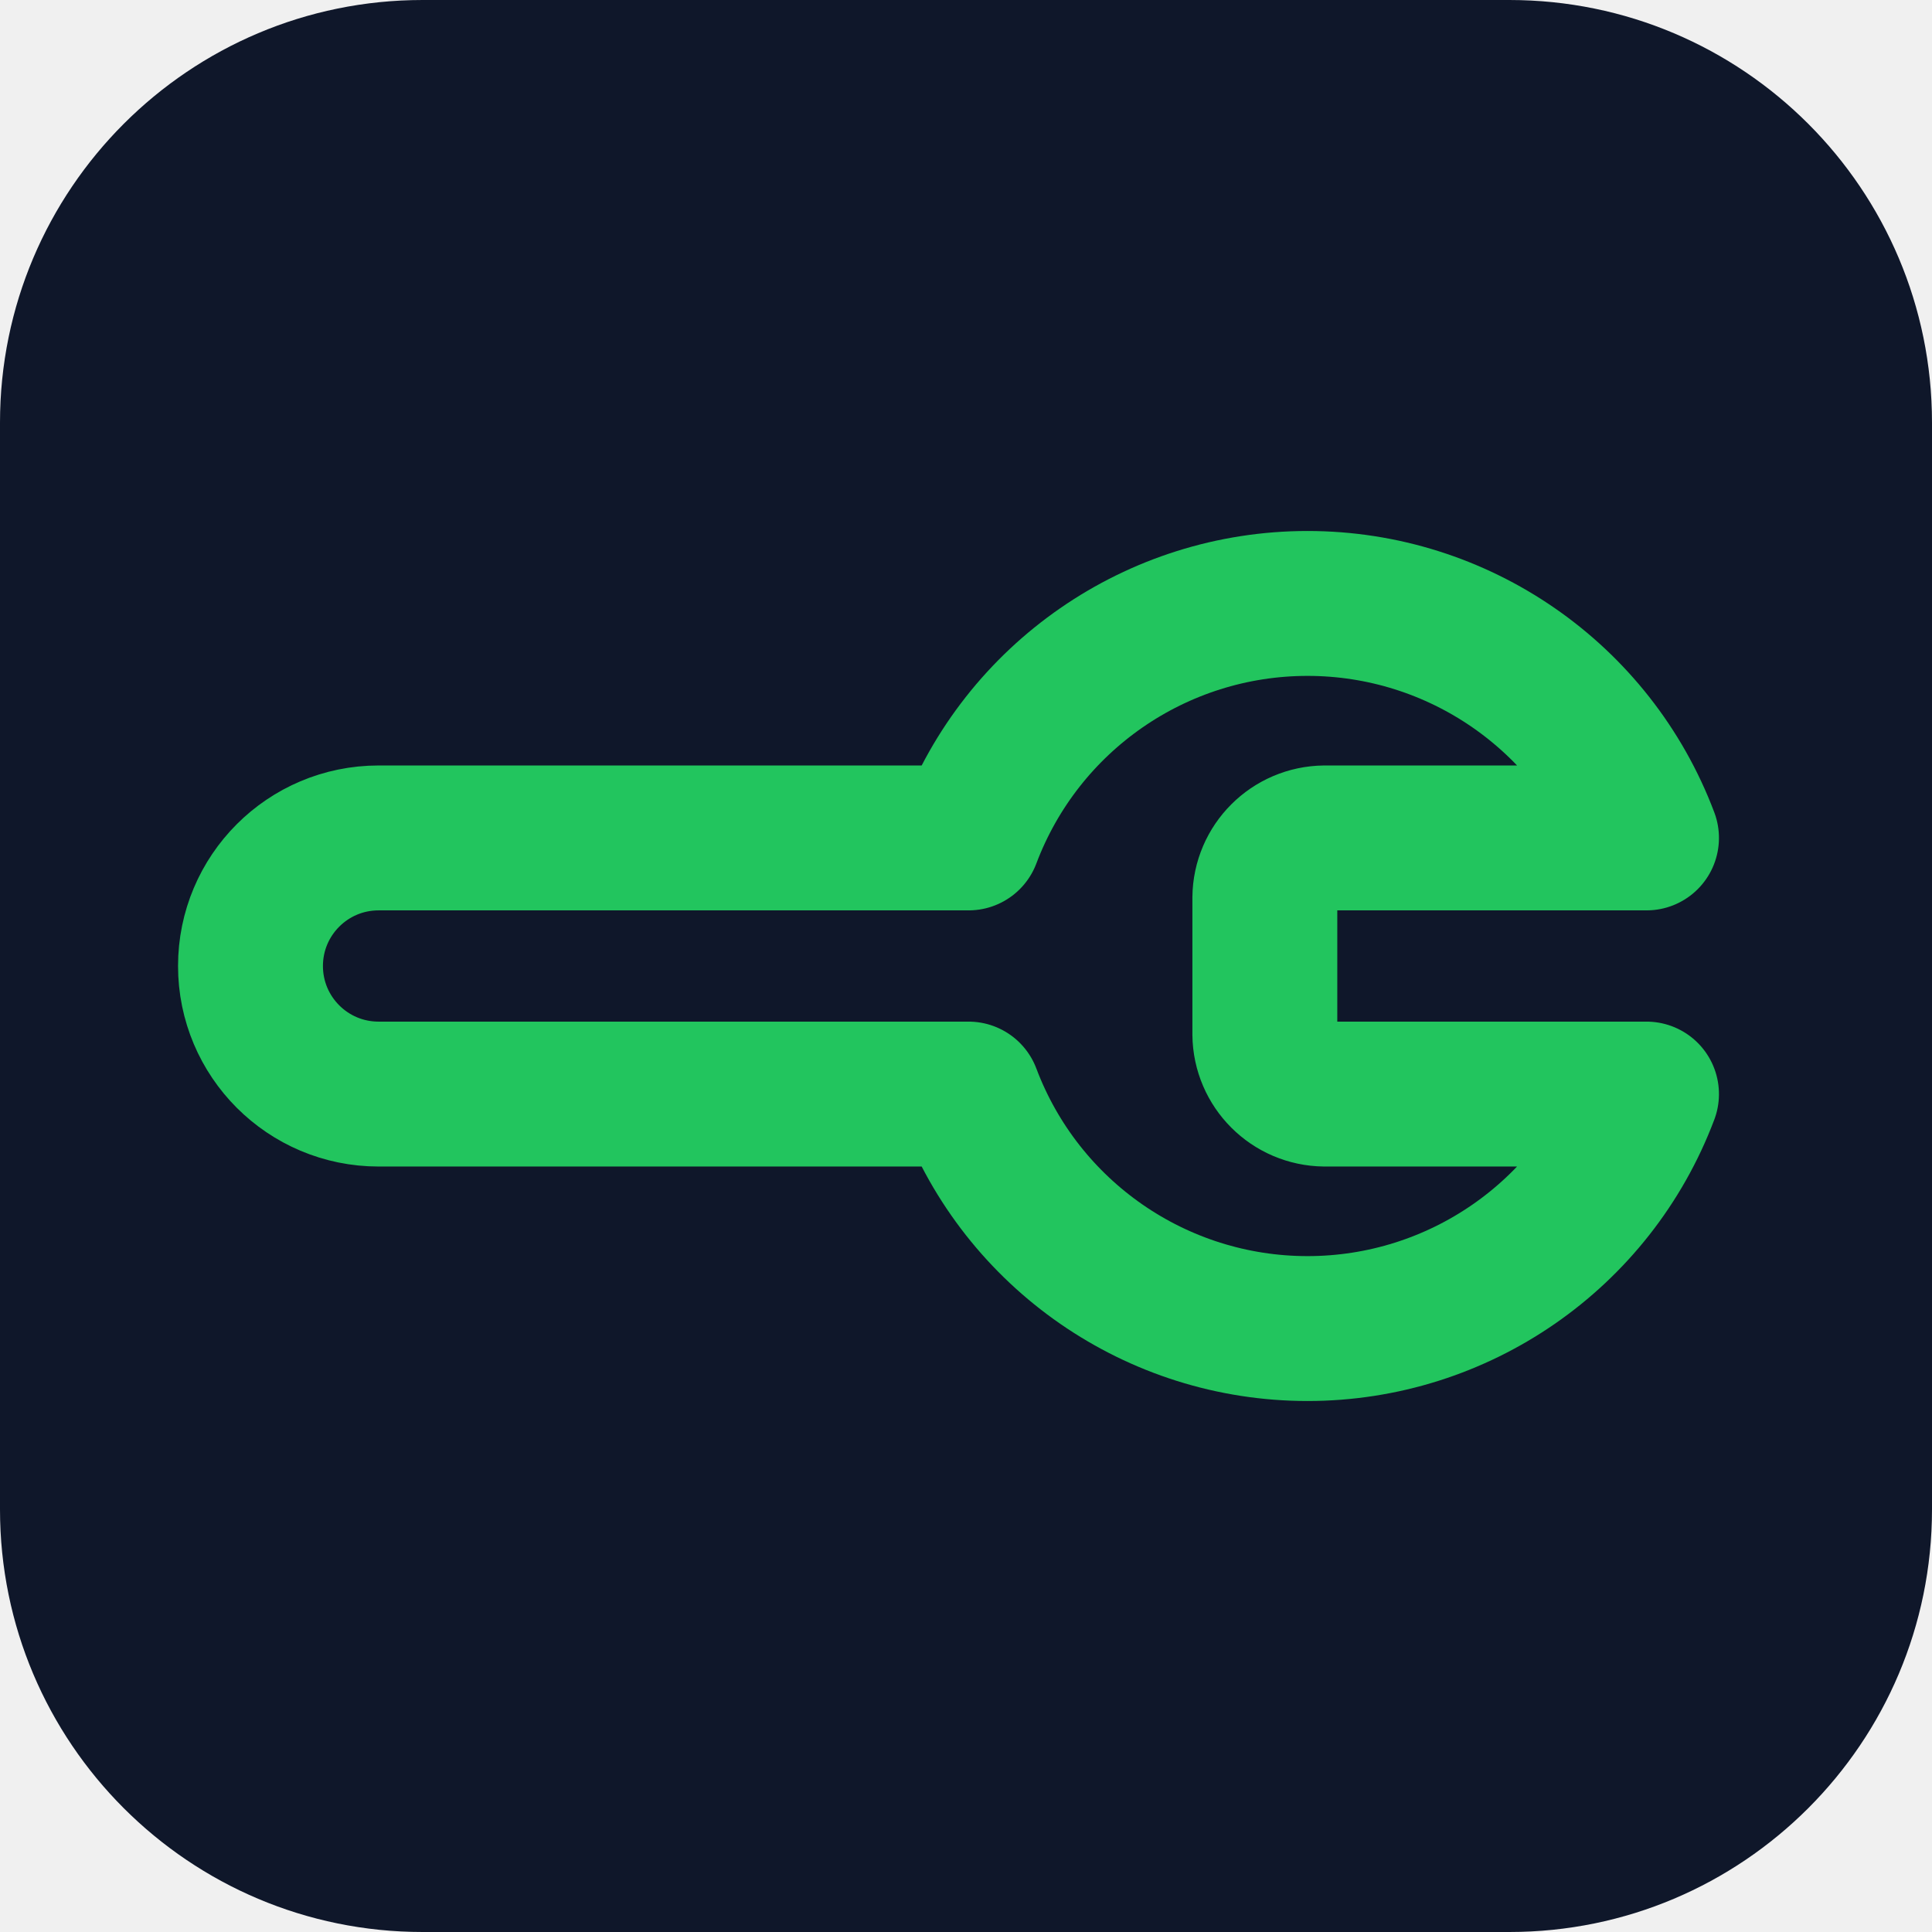
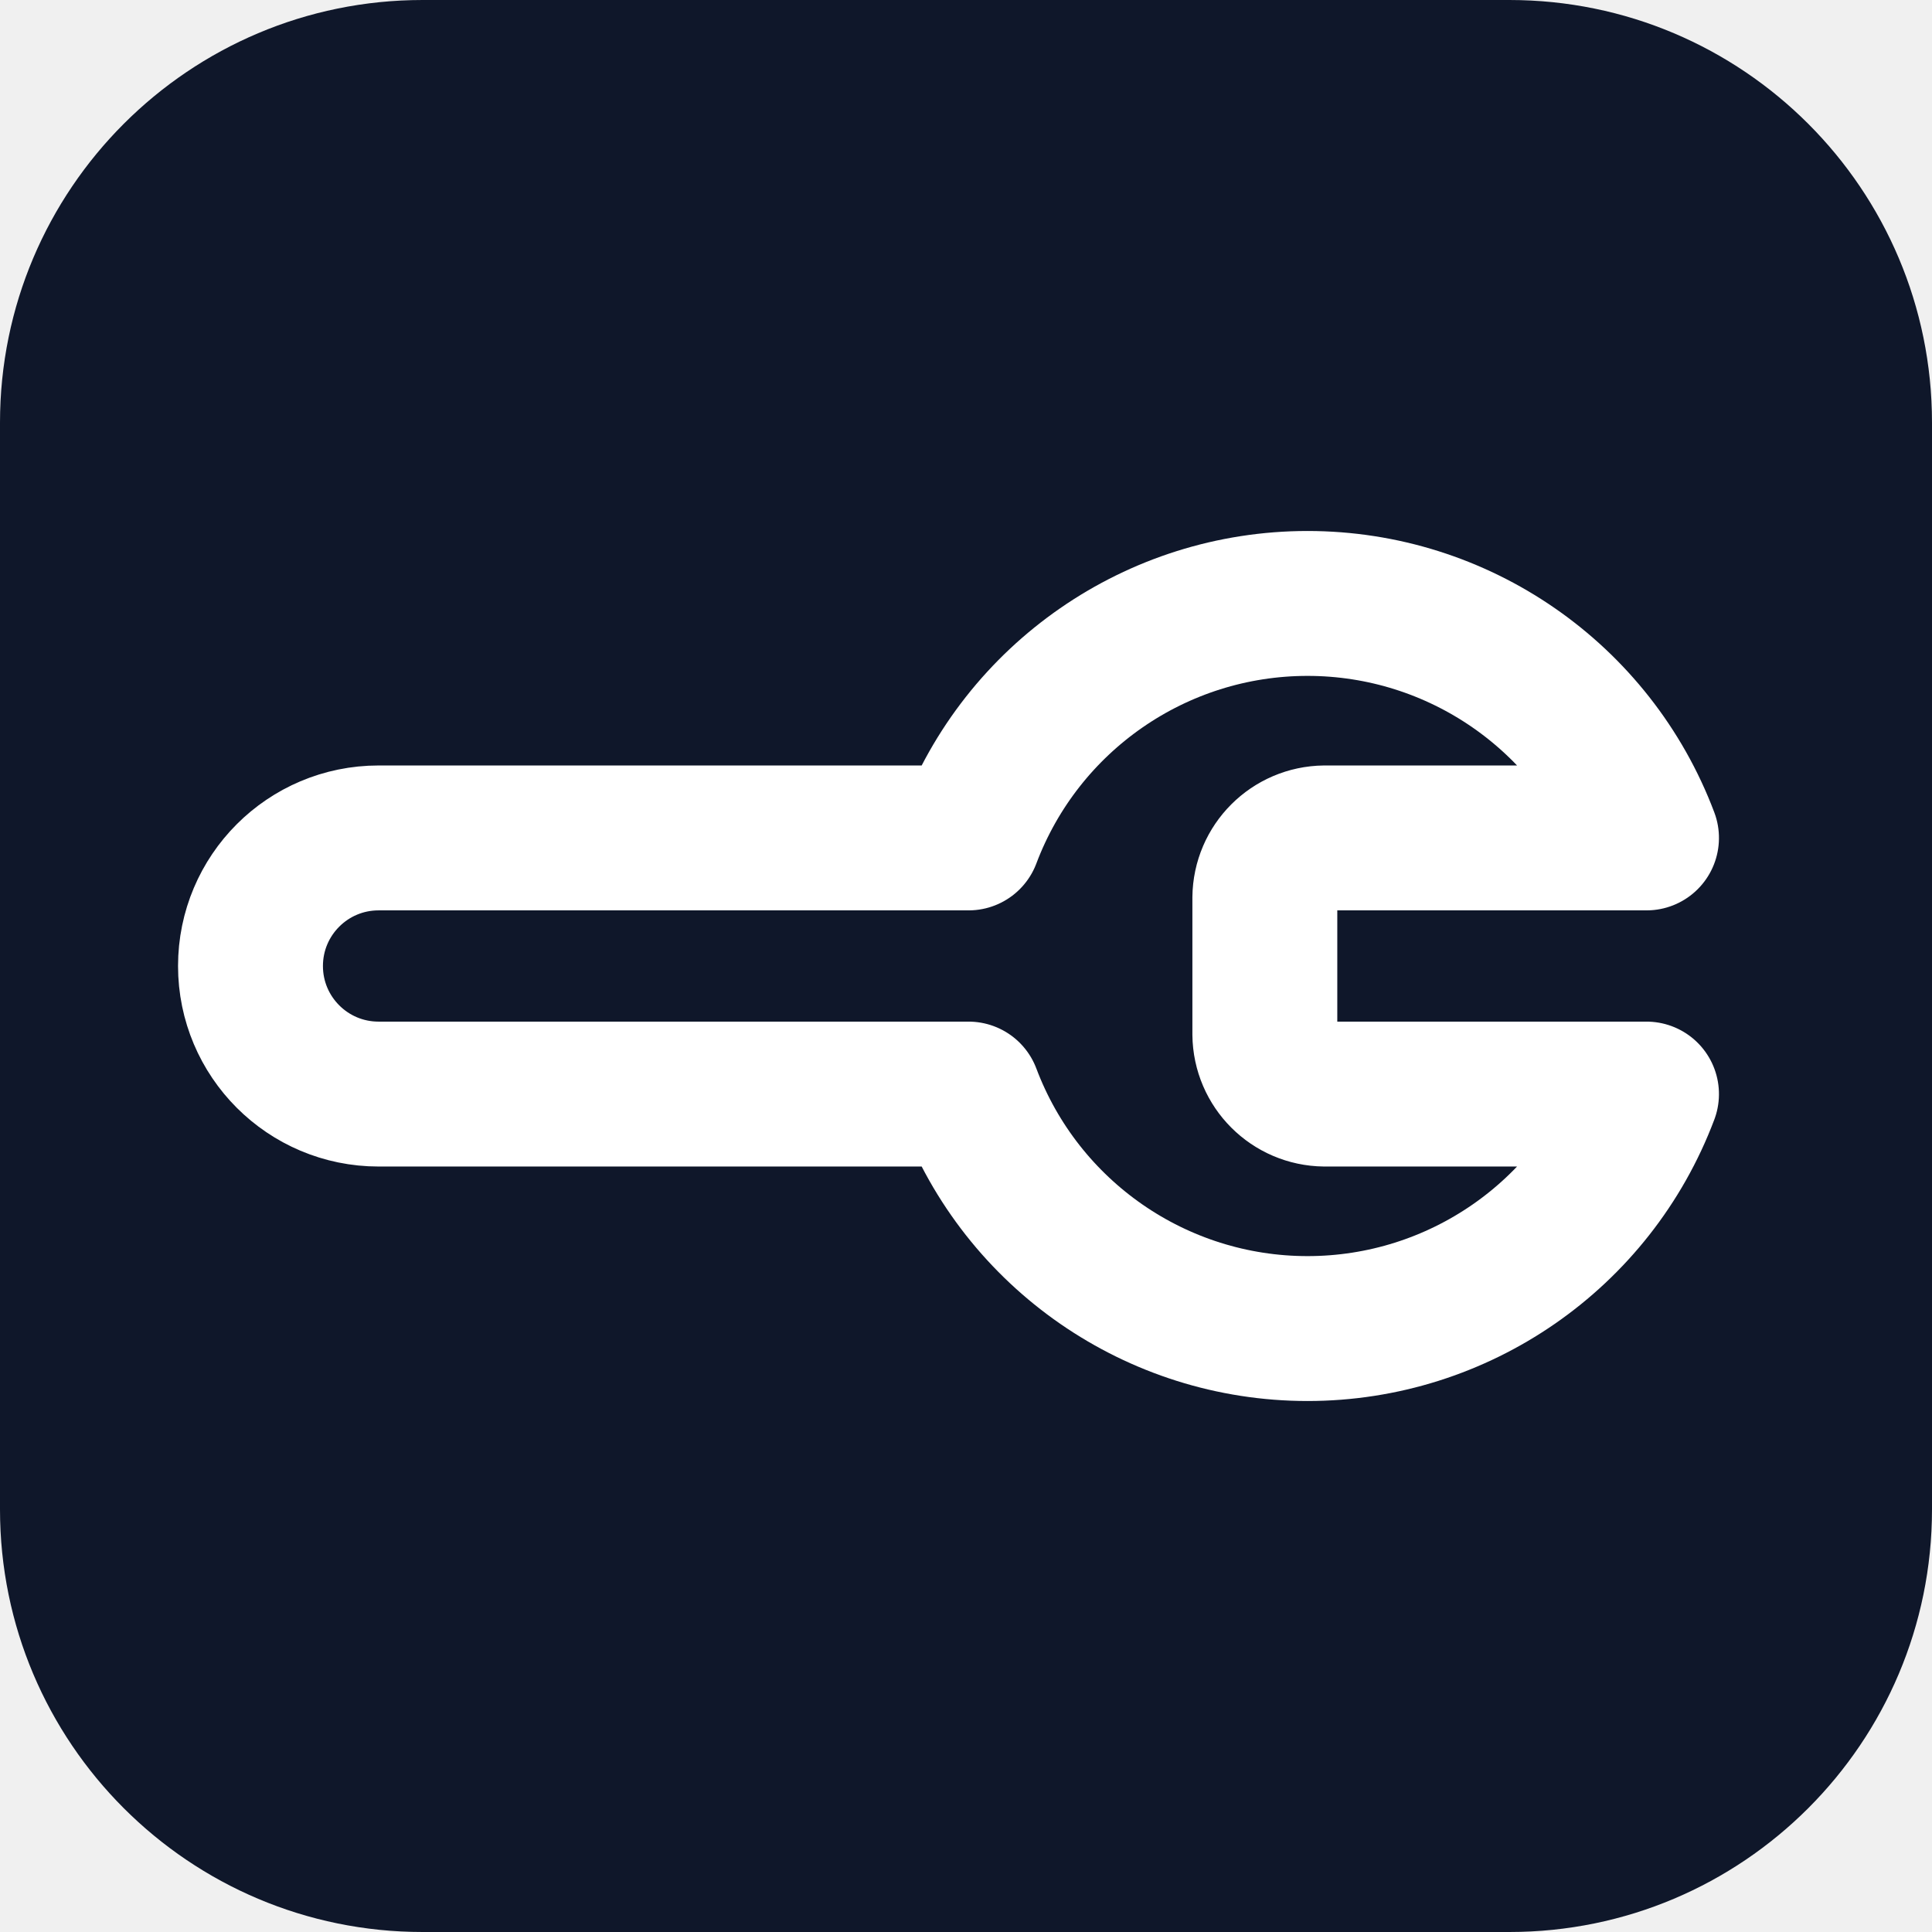
<svg xmlns="http://www.w3.org/2000/svg" viewBox="0 0 32 32">
  <rect width="32" height="32" rx="7" fill="#0F172A" />
-   <g transform="translate(16 16) rotate(45) translate(-12 -12)" fill="none" stroke="#22C55E" stroke-width="2.4" stroke-linecap="round" stroke-linejoin="round">
+   <g transform="translate(16 16) rotate(45) translate(-12 -12)" fill="none" stroke="#FFFFFF" stroke-width="2.4" stroke-linecap="round" stroke-linejoin="round">
    <path d="M14.7 6.3a1 1 0 0 0 0 1.4l1.6 1.6a1 1 0 0 0 1.4 0l3.77-3.77a6 6 0 0 1-7.94 7.94l-6.91 6.91a2.12 2.12 0 0 1-3-3l6.91-6.91a6 6 0 0 1 7.94-7.94l-3.76 3.76z" />
  </g>
</svg>
